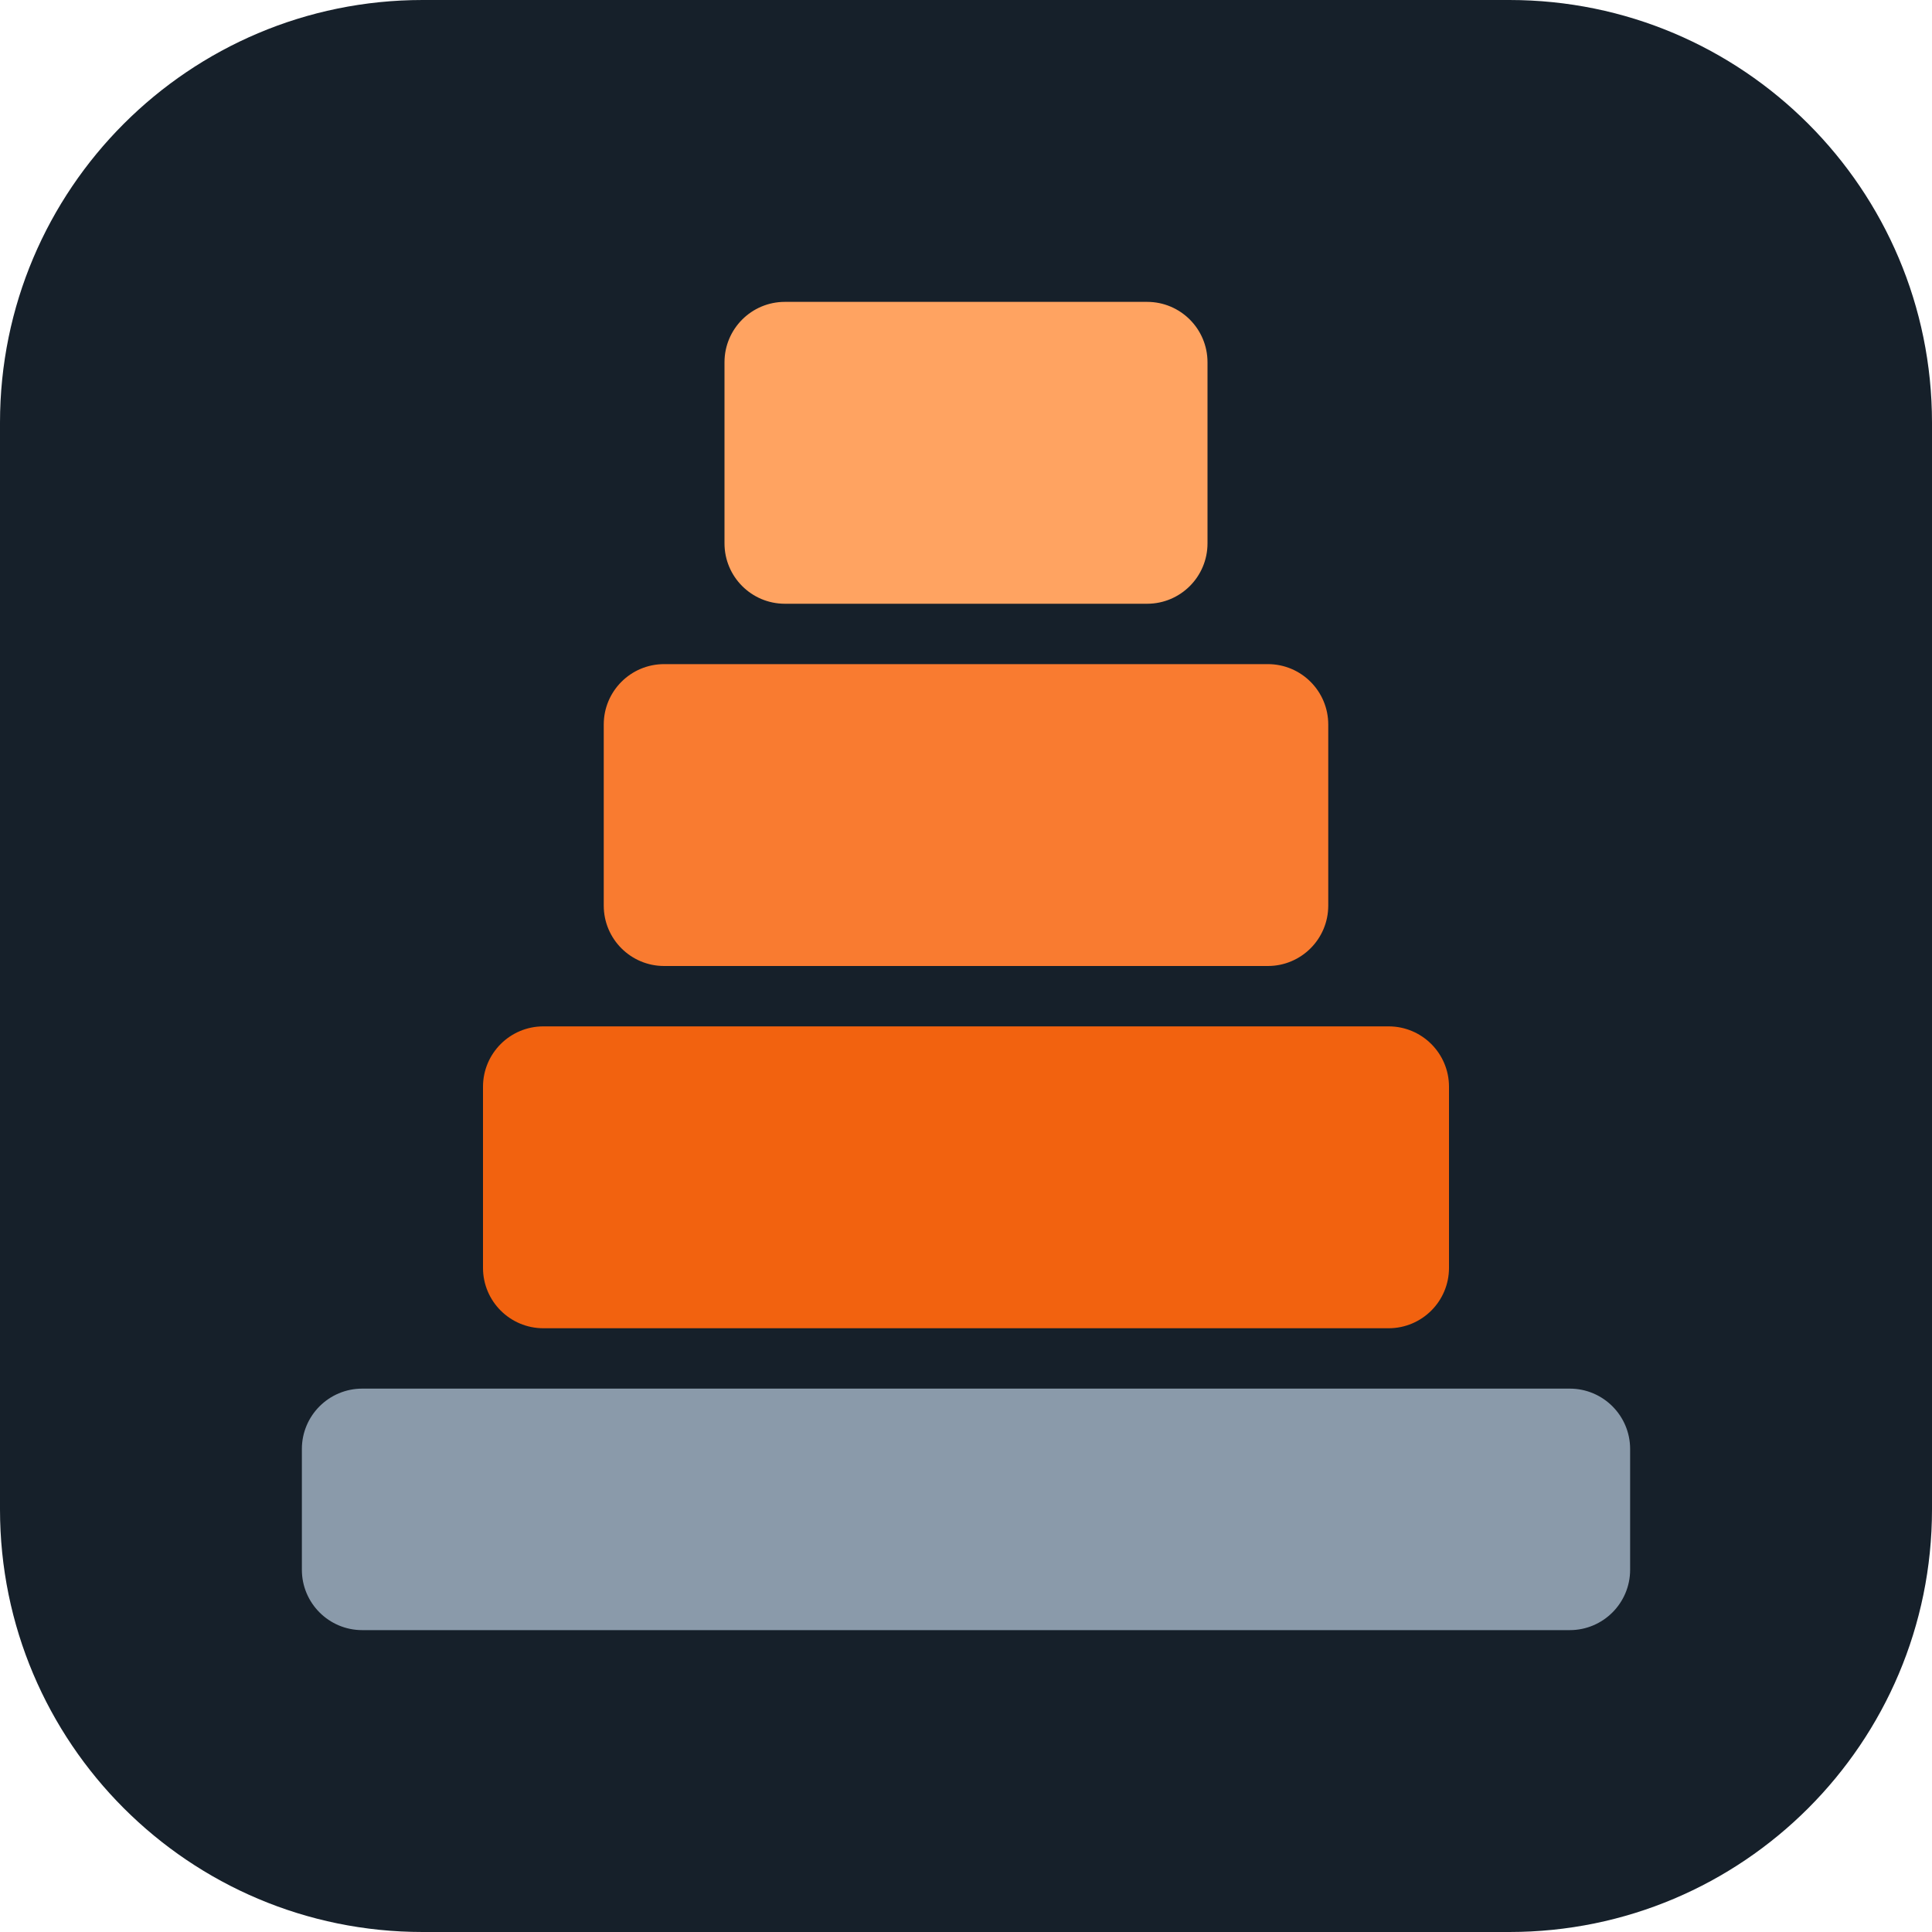
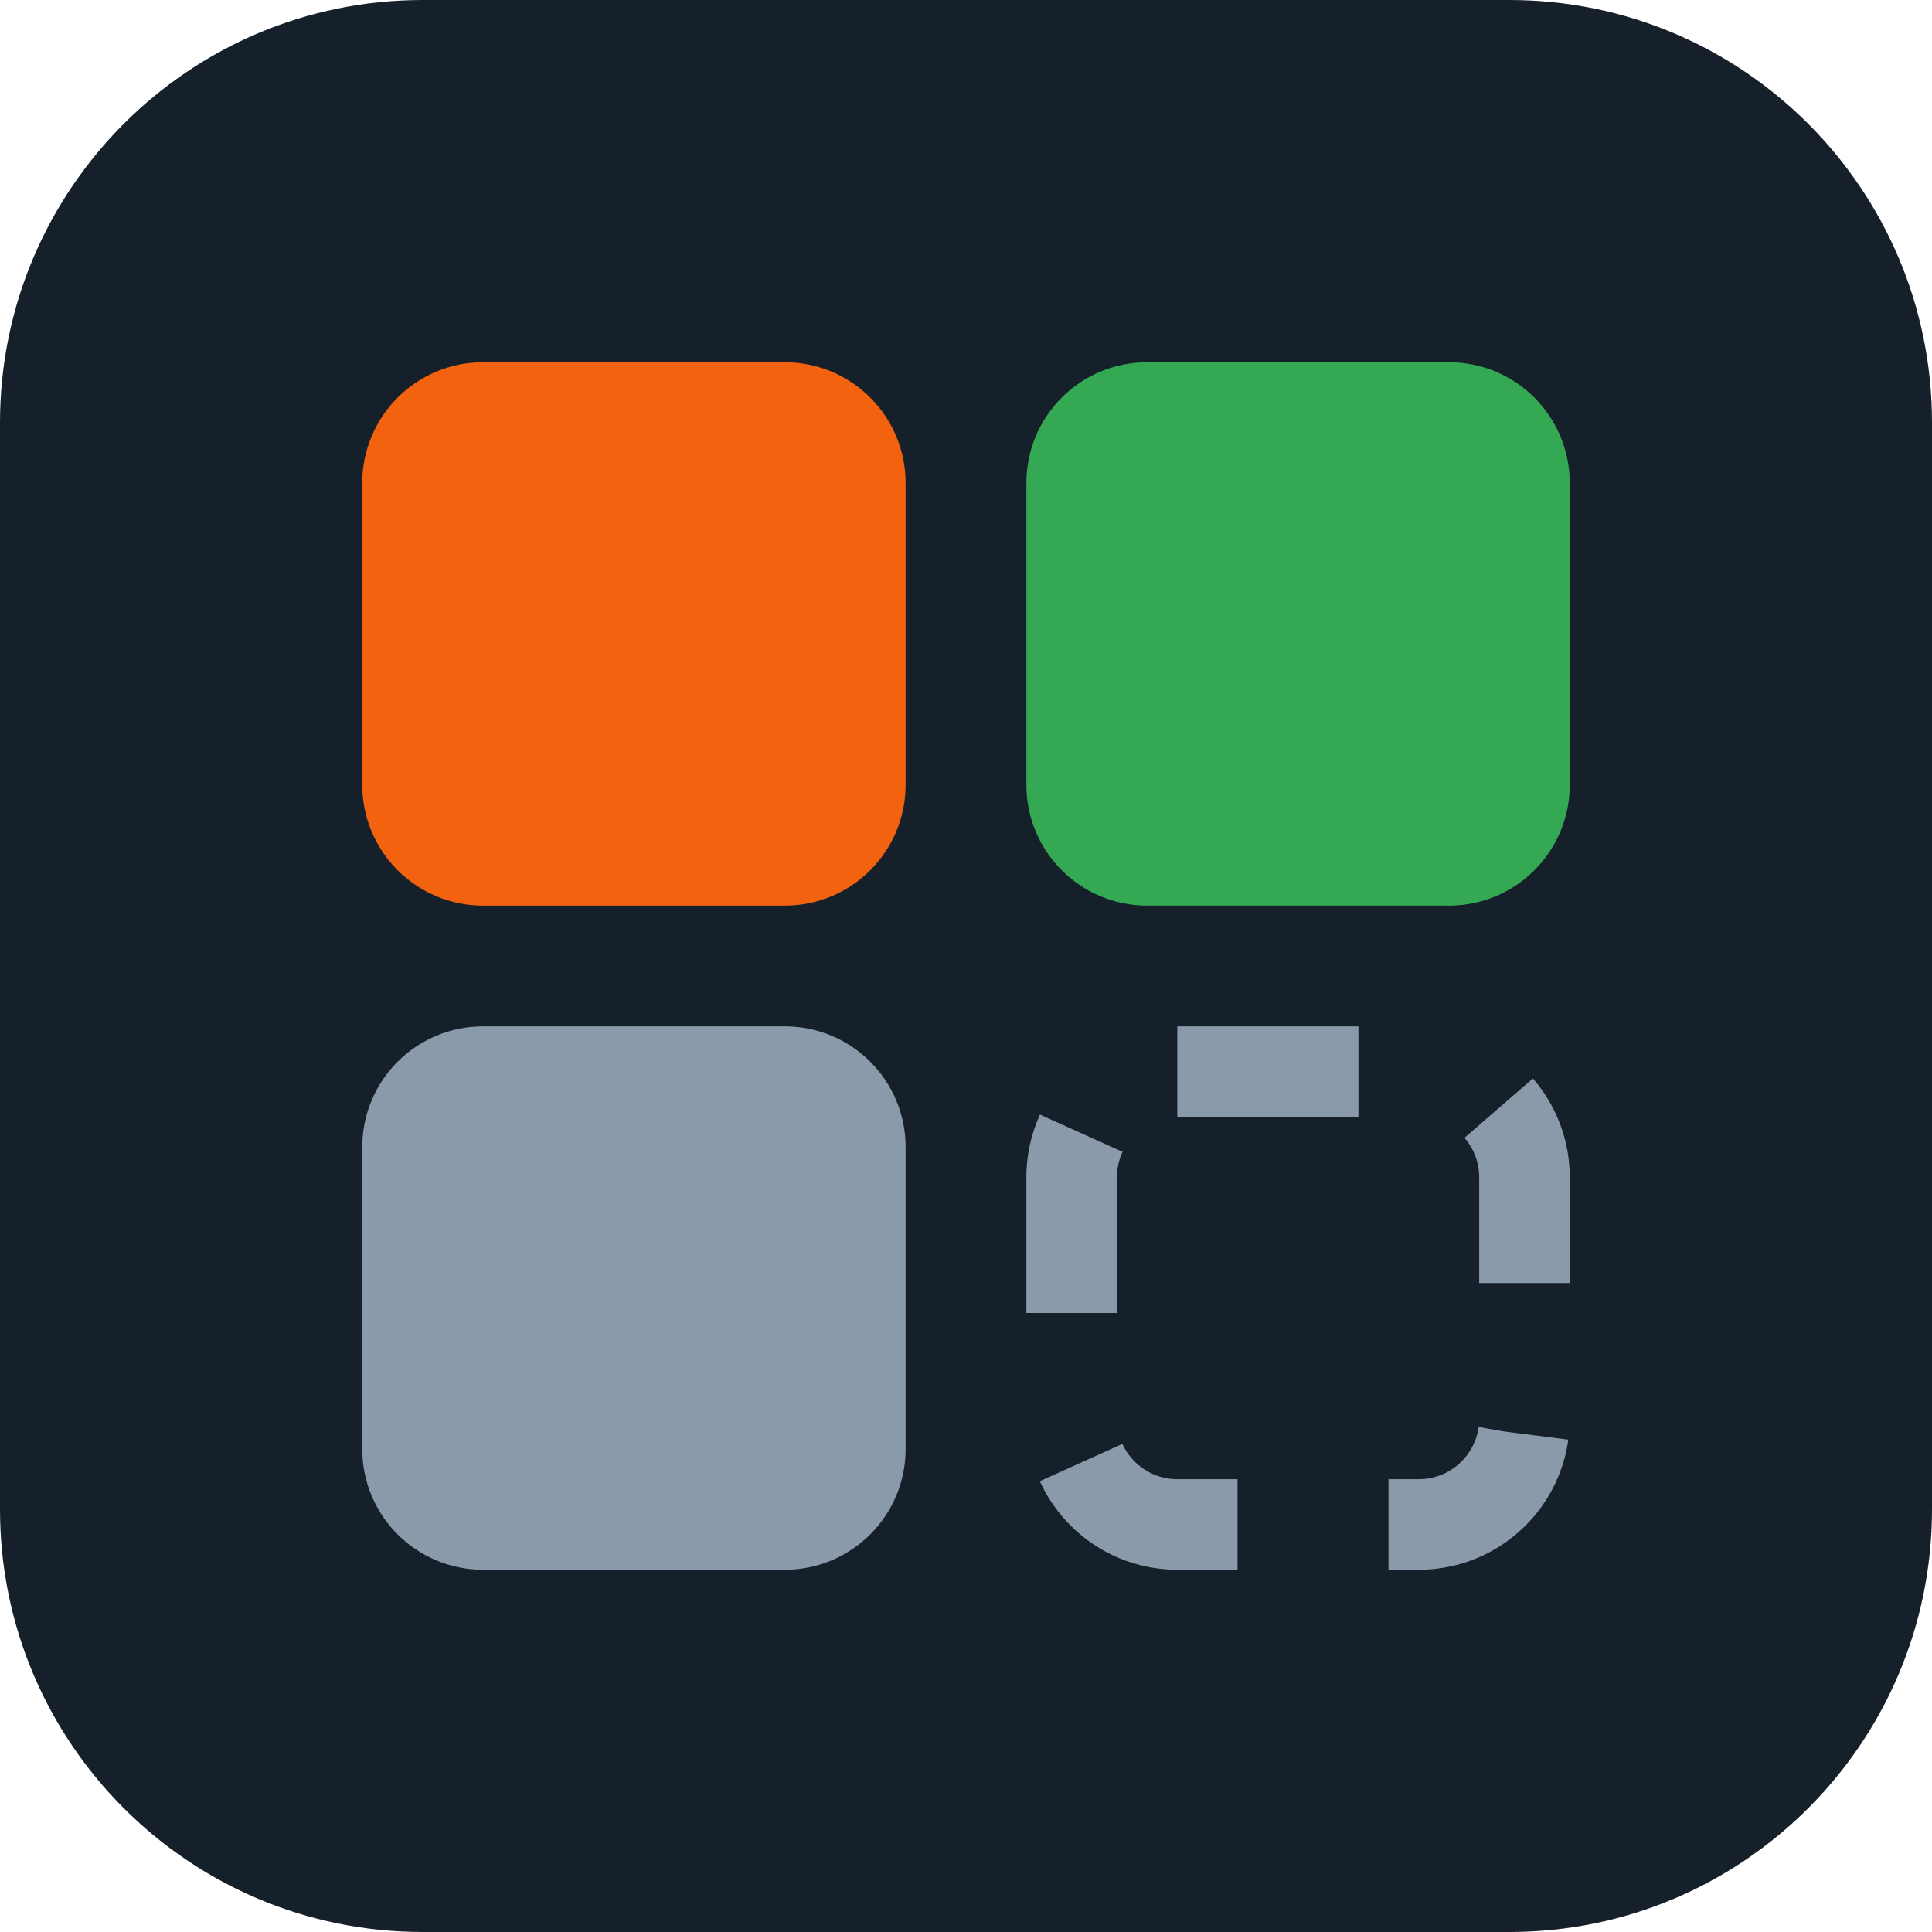
<svg xmlns="http://www.w3.org/2000/svg" viewBox="0 0 32 32">
  <rect width="32" height="32" rx="7" fill="#16202A" />
-   <rect x="5" y="23" width="22" height="4" rx="1" fill="#8A9AAA" />
-   <rect x="8" y="17" width="16" height="5" rx="1" fill="#F2620F" />
-   <rect x="10" y="11" width="12" height="5" rx="1" fill="#F97B30" />
-   <rect x="12" y="5" width="8" height="5" rx="1" fill="#FFA361" />
+   <rect x="6" y="6" width="9" height="9" rx="2" fill="#F2620F" />
+   <rect x="17" y="6" width="9" height="9" rx="2" fill="#34A853" />
+   <rect x="6" y="17" width="9" height="9" rx="2" fill="#8A9AAA" />
+   <rect x="17.75" y="17.75" width="7.5" height="7.5" rx="1.75" fill="none" stroke="#8A9AAA" stroke-width="1.5" stroke-dasharray="3 2.5" />
</svg>
